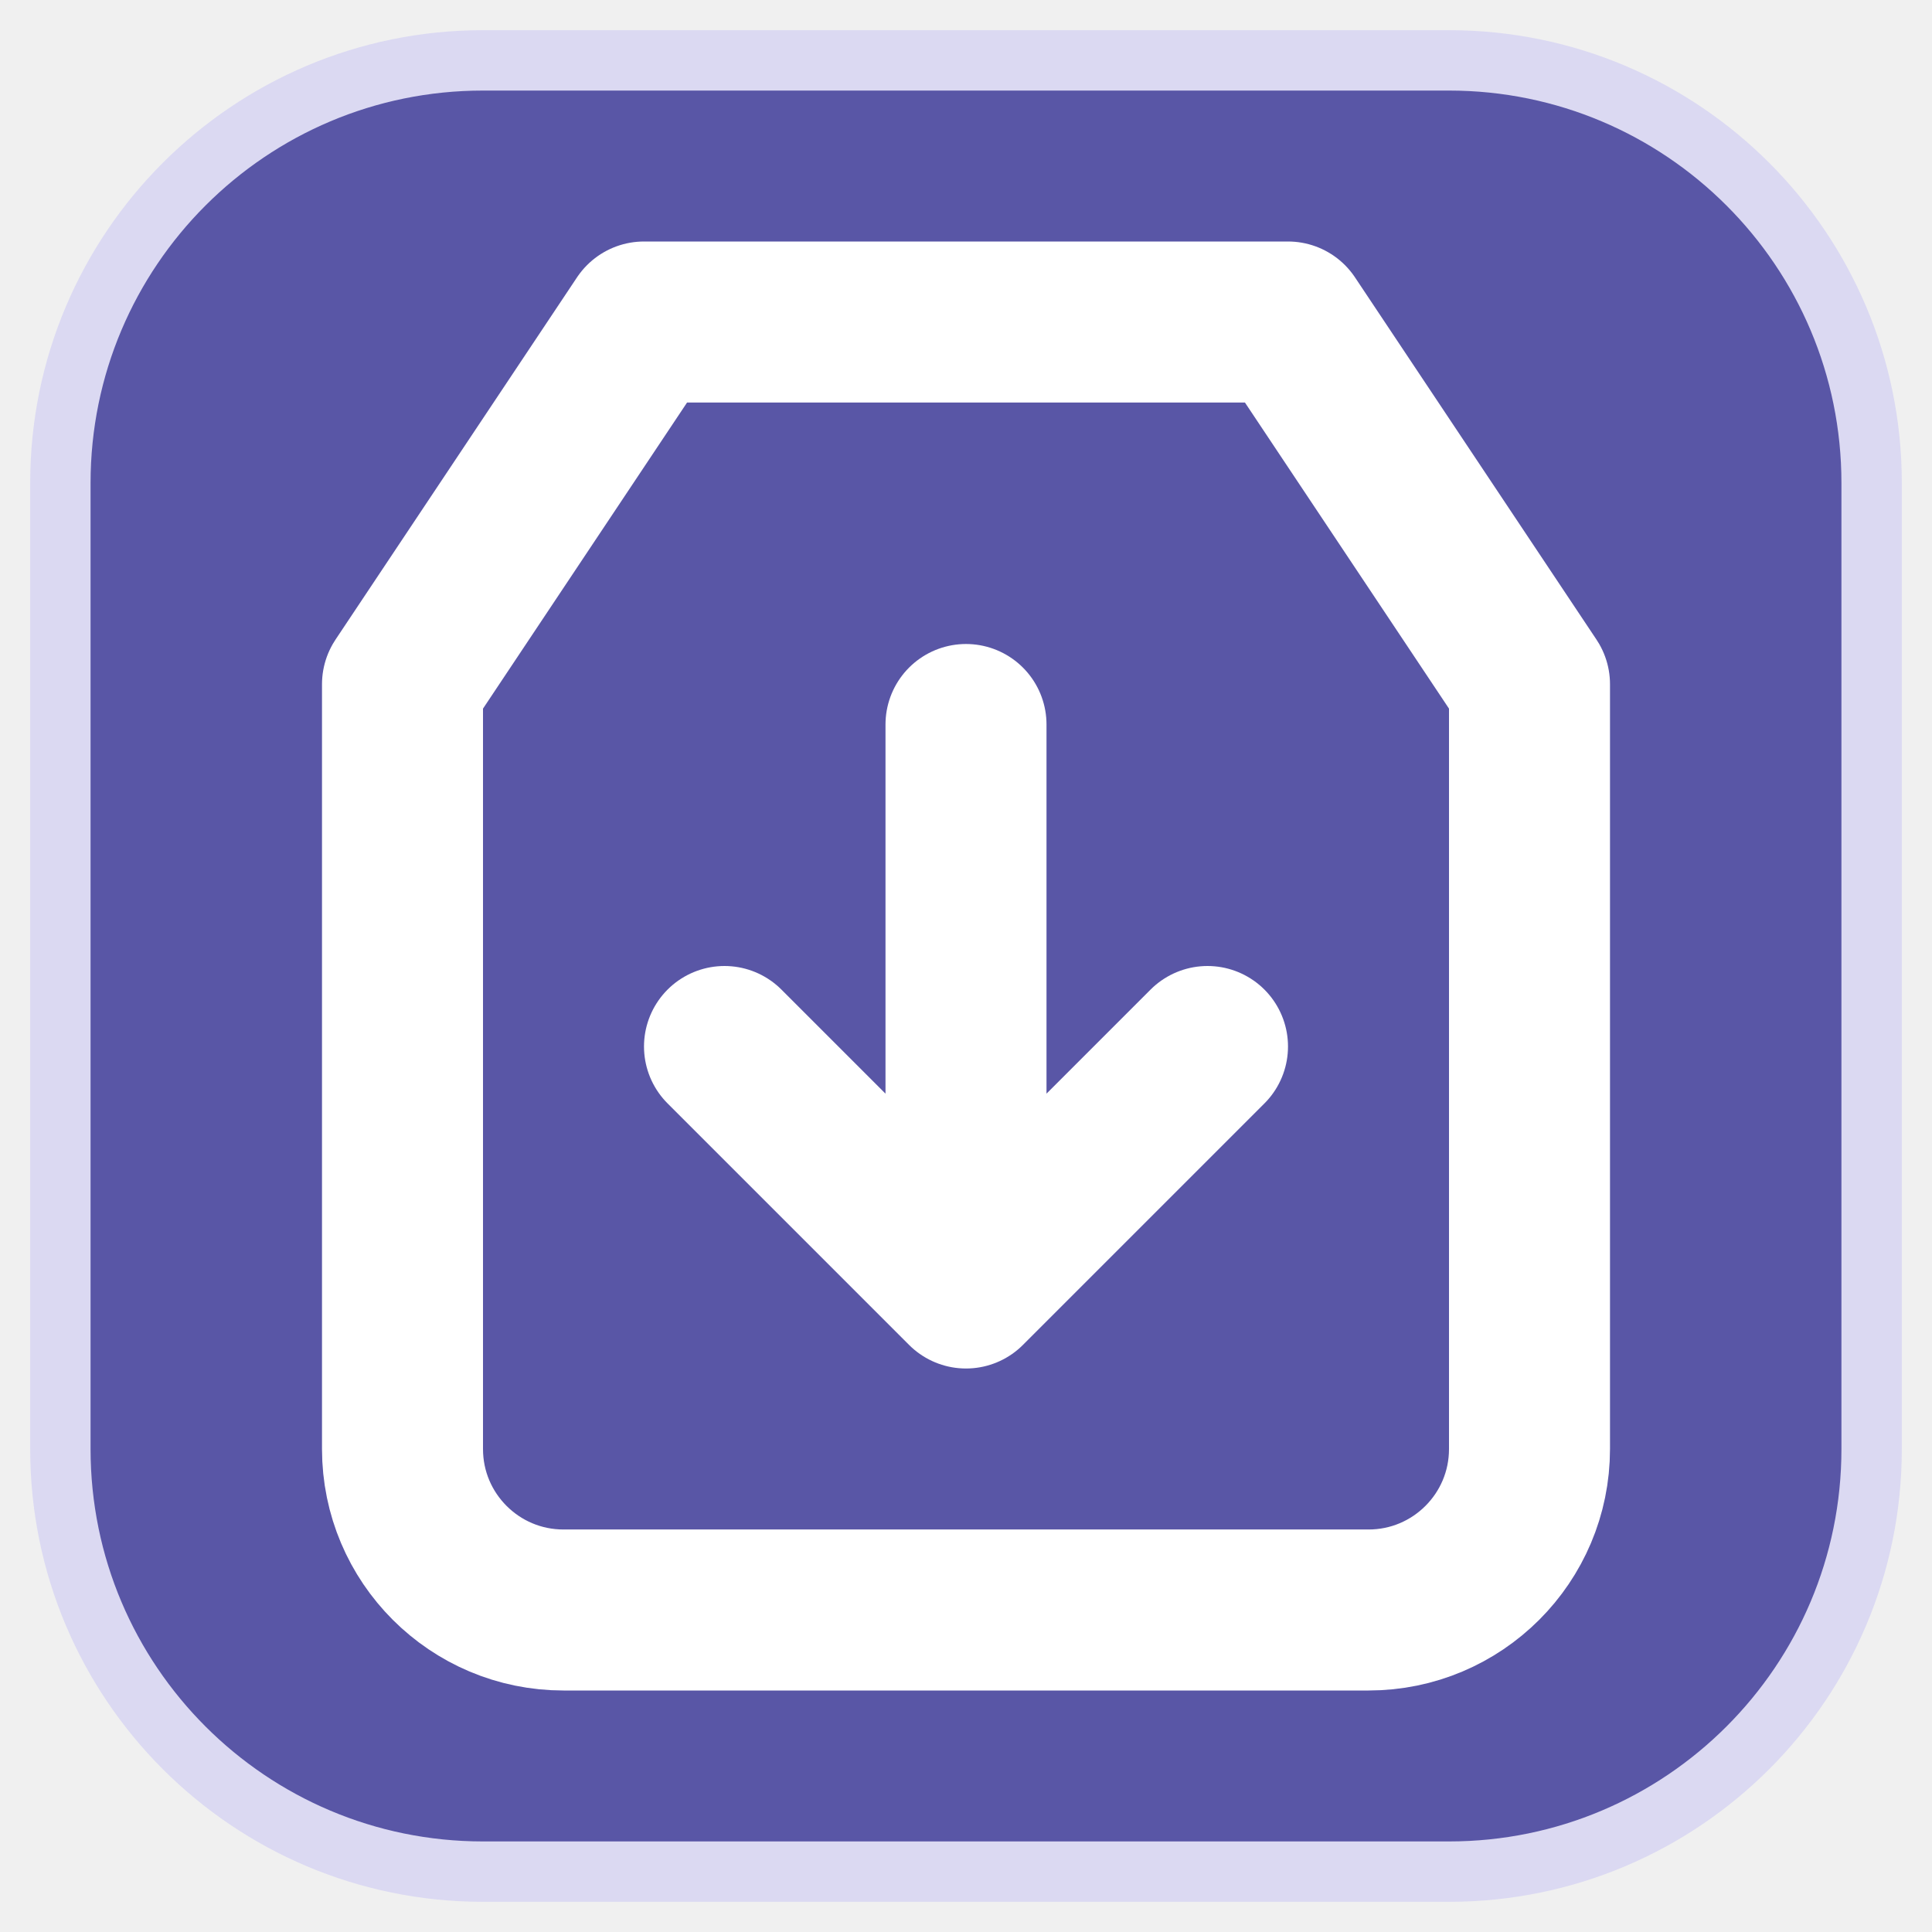
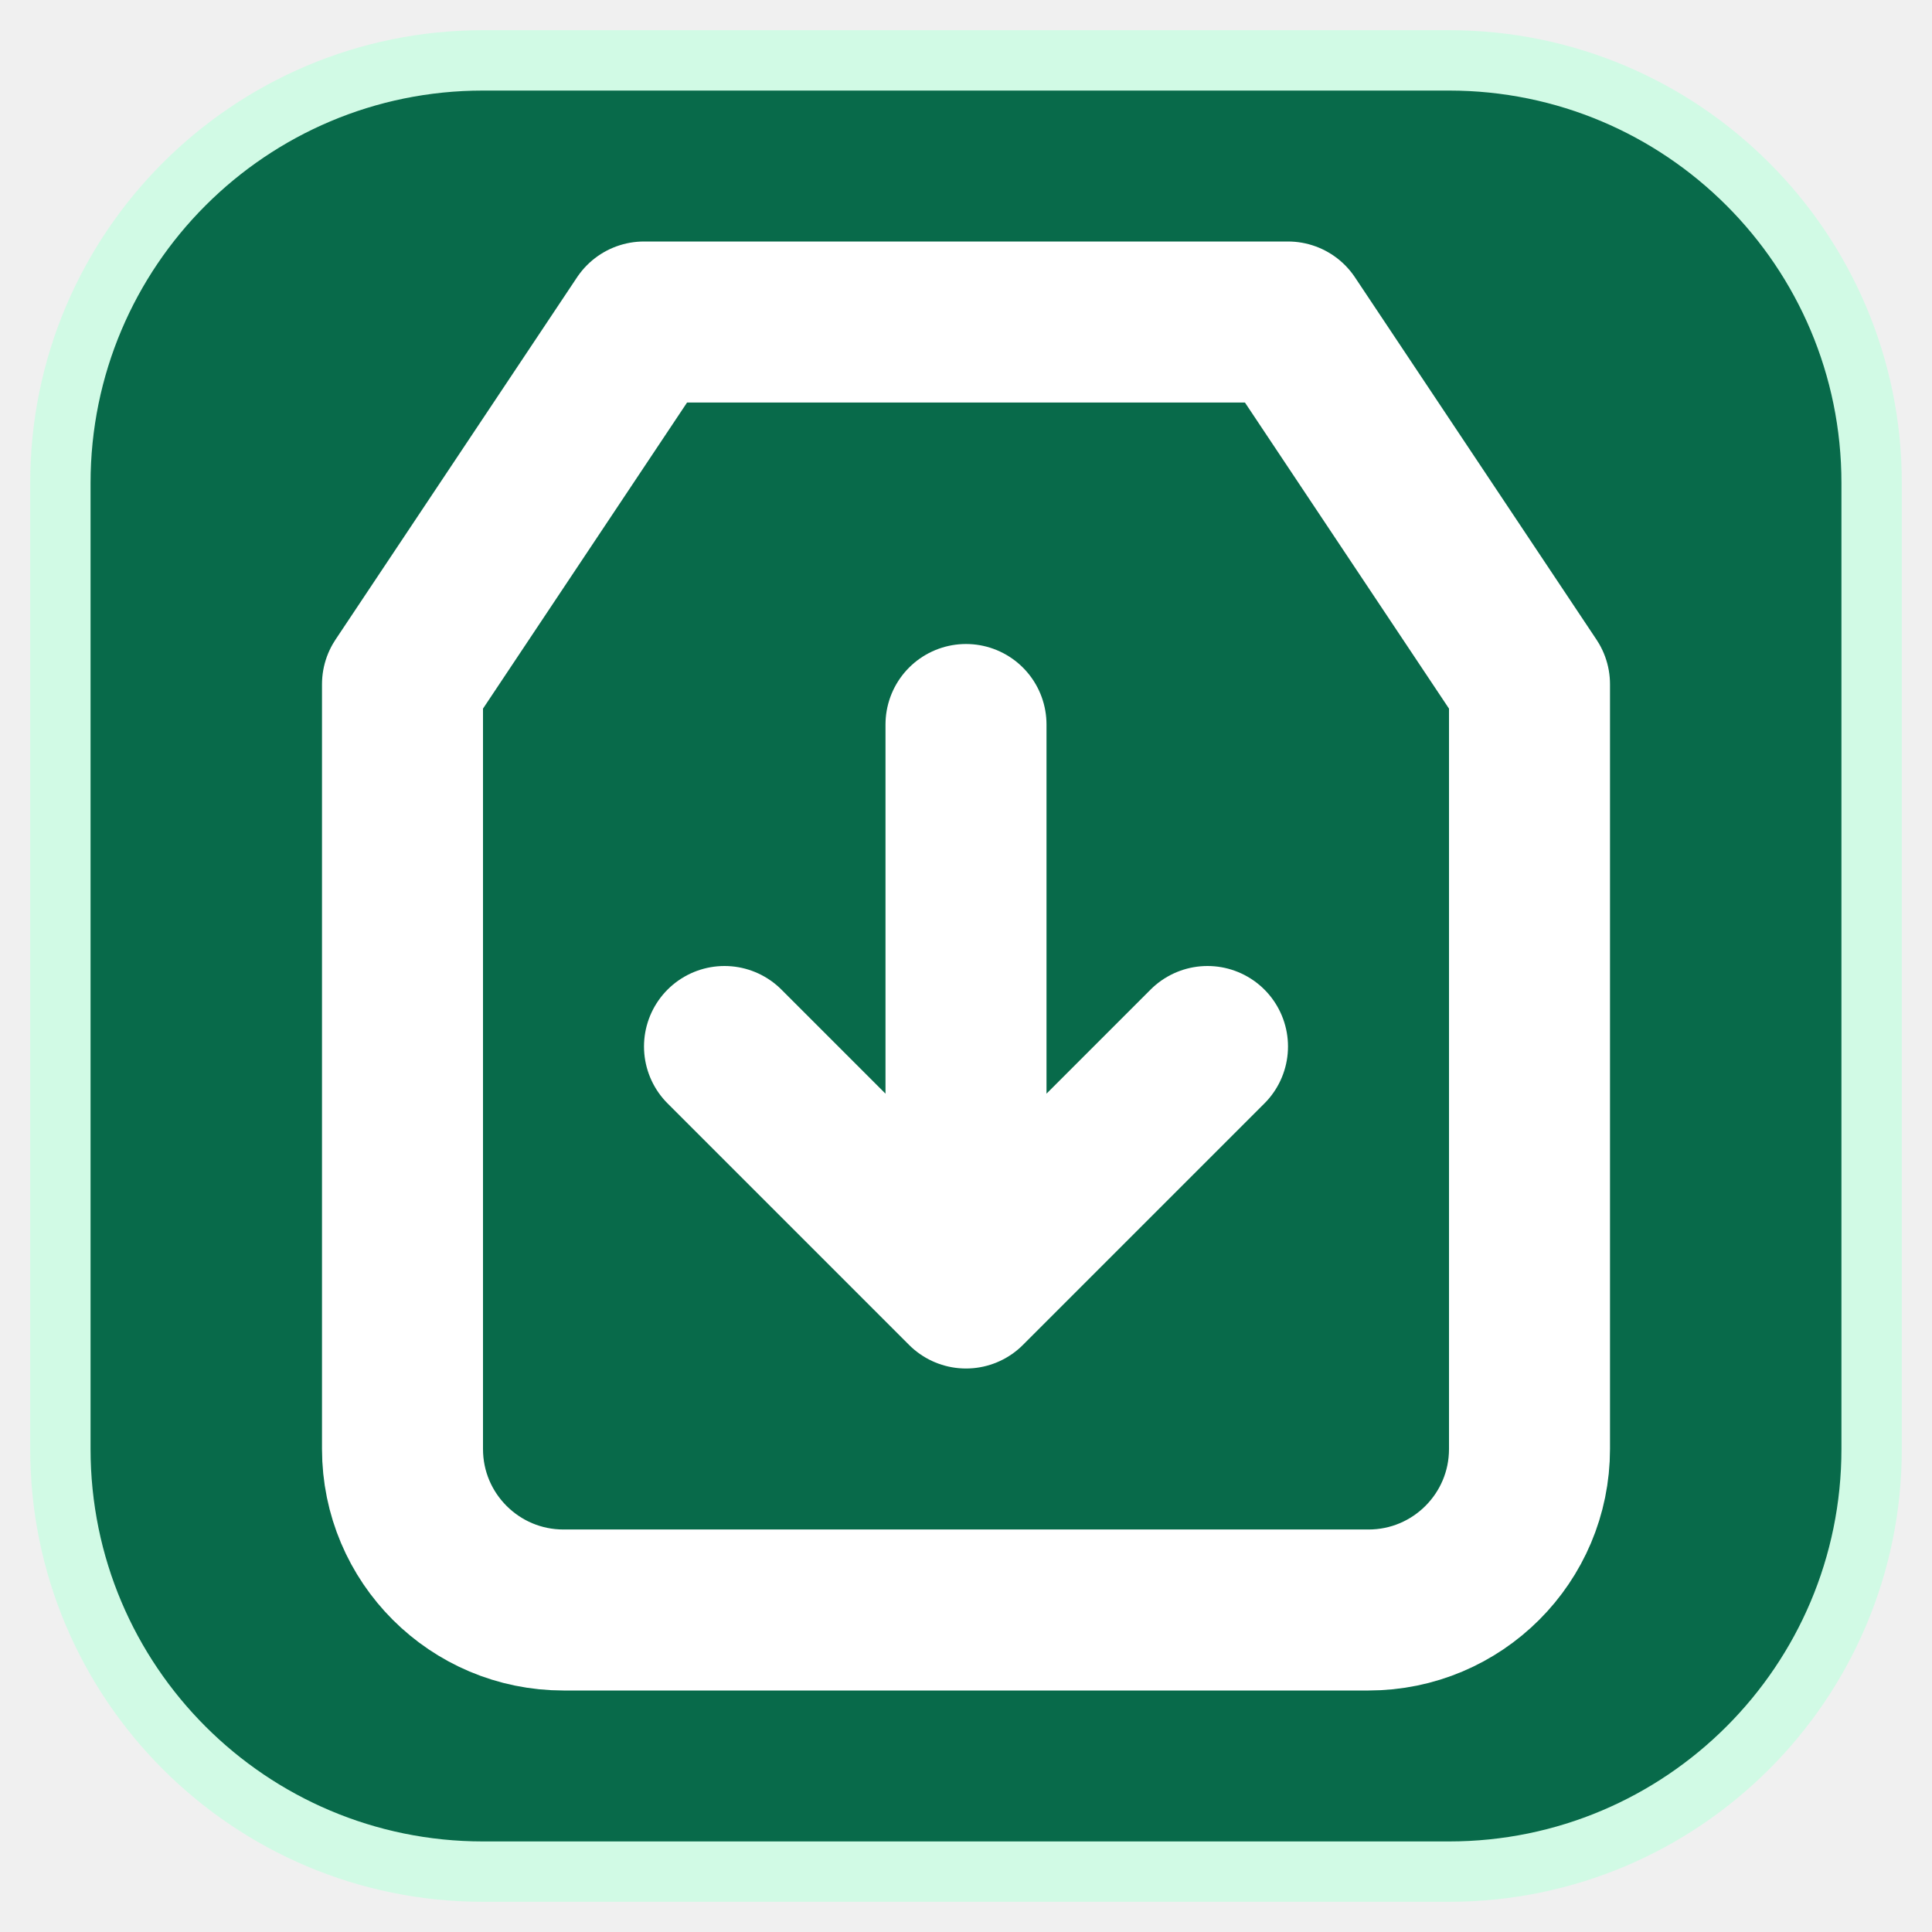
<svg xmlns="http://www.w3.org/2000/svg" width="32" height="32" viewBox="0 0 32 32">
-   <rect x="1" y="1" width="30" height="30" rx="7" fill="#5956a6" stroke="#dbd9f2" stroke-width="1" />
+   <rect x="1" y="1" width="30" height="30" rx="7" fill="#086a4a" stroke="#d1fae5" stroke-width="1" />
  <g transform="translate(0 0) scale(1.333333)" fill="none" stroke="white" stroke-width="2" stroke-linecap="round" stroke-linejoin="round">
    <path d="M5 8.5 8 4h8l3 4.5V18a2 2 0 0 1-2 2H7a2 2 0 0 1-2-2V8.5Z" />
    <path d="M12 9v7m-3-3 3 3 3-3" />
  </g>
</svg>
